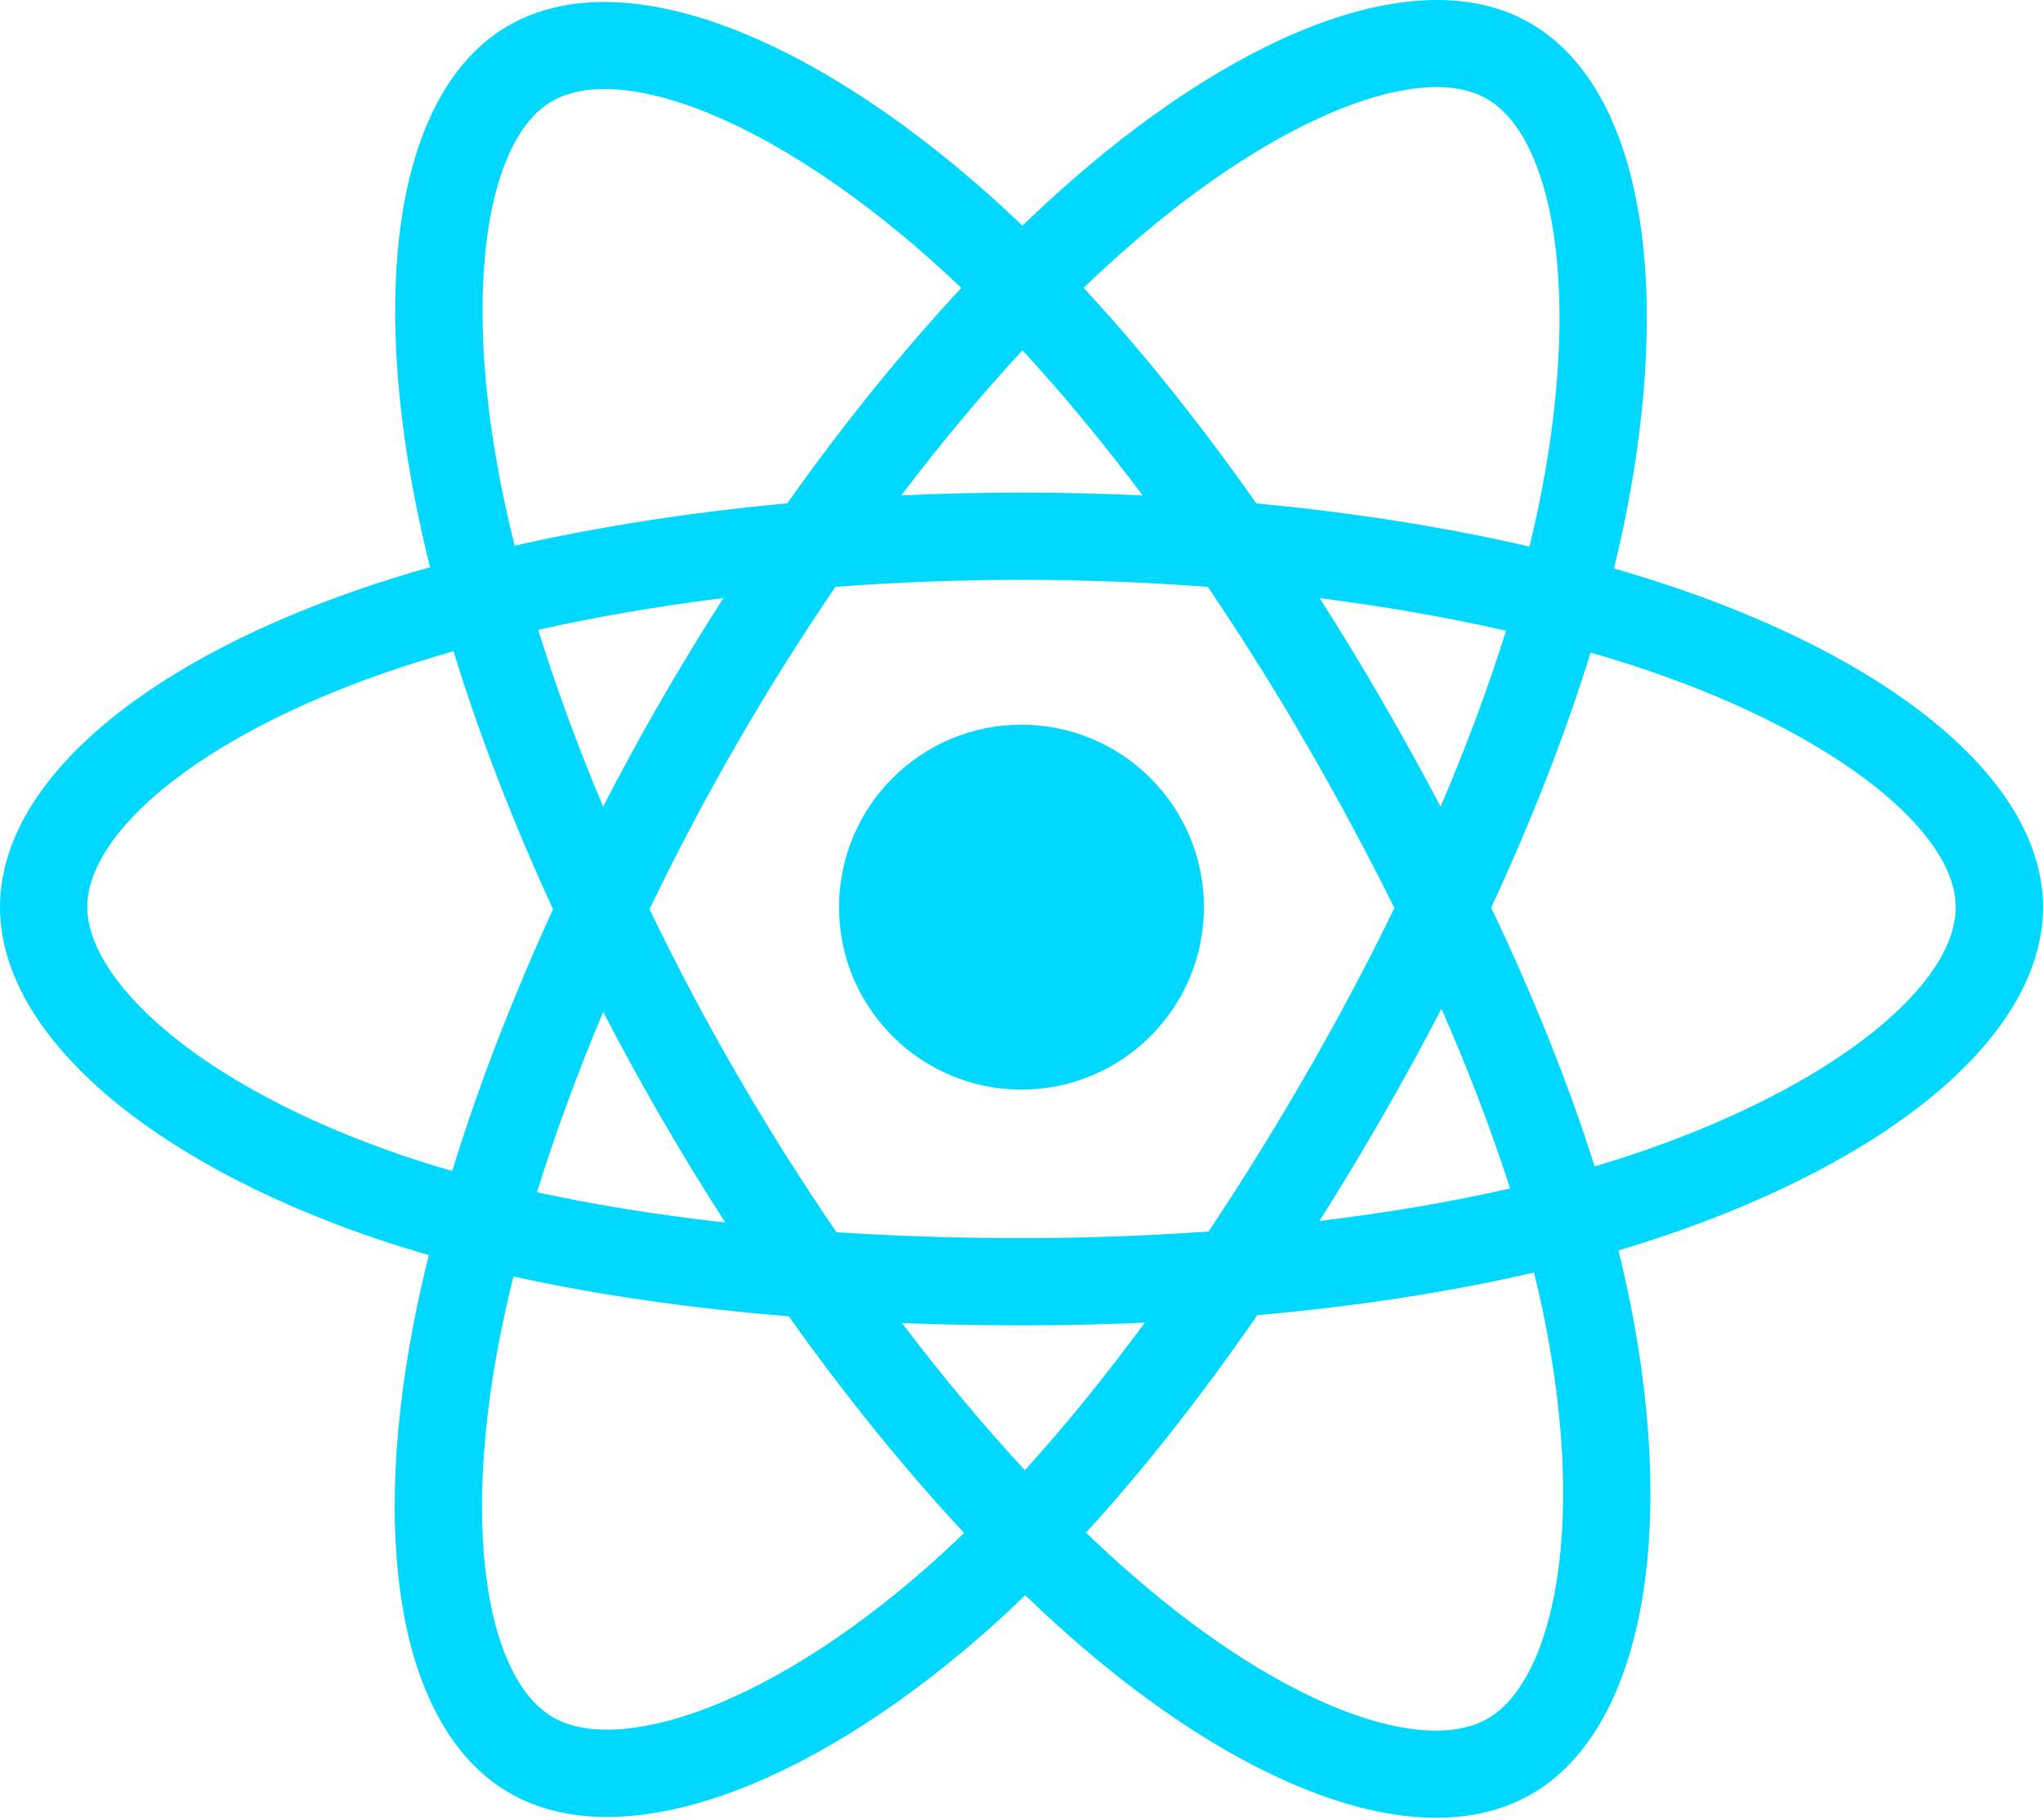
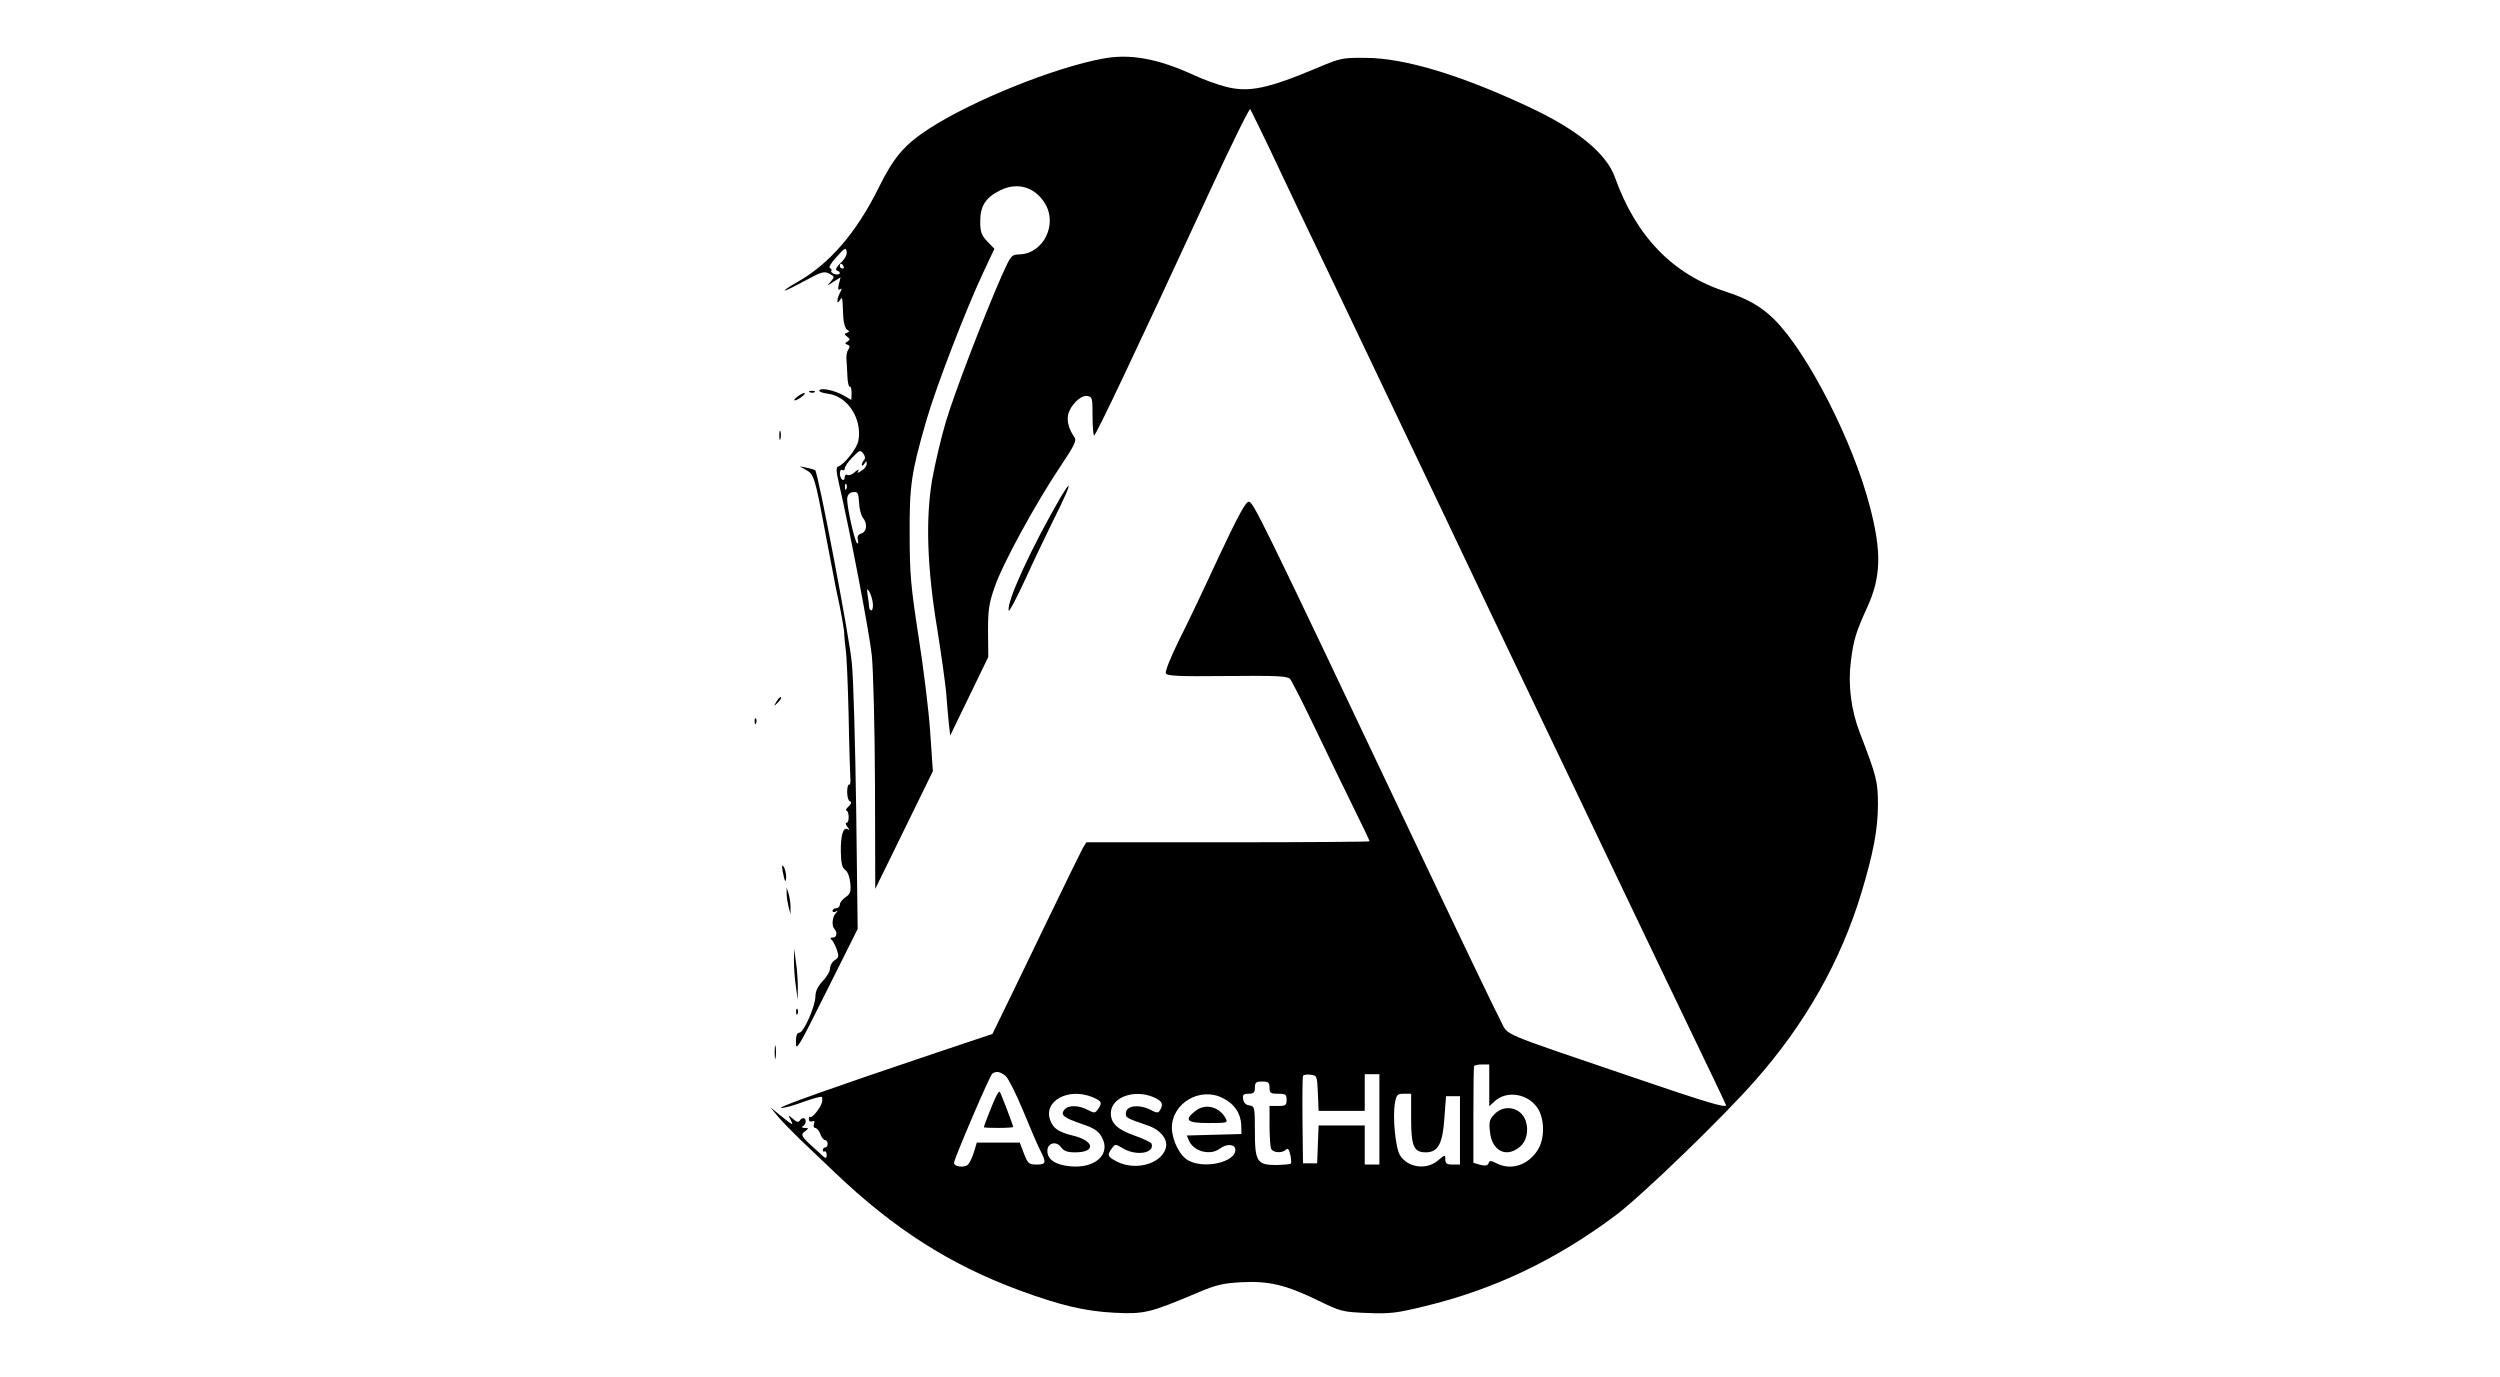
- <svg xmlns="http://www.w3.org/2000/svg" aria-hidden="true" role="img" class="iconify iconify--logos" width="35.93" height="32" preserveAspectRatio="xMidYMid meet" viewBox="0 0 256 228">
-   <path fill="#00D8FF" d="M210.483 73.824a171.49 171.49 0 0 0-8.24-2.597c.465-1.9.893-3.777 1.273-5.621c6.238-30.281 2.16-54.676-11.769-62.708c-13.355-7.7-35.196.329-57.254 19.526a171.23 171.23 0 0 0-6.375 5.848a155.866 155.866 0 0 0-4.241-3.917C100.759 3.829 77.587-4.822 63.673 3.233C50.33 10.957 46.379 33.89 51.995 62.588a170.974 170.974 0 0 0 1.892 8.48c-3.28.932-6.445 1.924-9.474 2.98C17.309 83.498 0 98.307 0 113.668c0 15.865 18.582 31.778 46.812 41.427a145.52 145.52 0 0 0 6.921 2.165a167.467 167.467 0 0 0-2.01 9.138c-5.354 28.2-1.173 50.591 12.134 58.266c13.744 7.926 36.812-.22 59.273-19.855a145.567 145.567 0 0 0 5.342-4.923a168.064 168.064 0 0 0 6.92 6.314c21.758 18.722 43.246 26.282 56.54 18.586c13.731-7.949 18.194-32.003 12.4-61.268a145.016 145.016 0 0 0-1.535-6.842c1.62-.48 3.21-.974 4.76-1.488c29.348-9.723 48.443-25.443 48.443-41.52c0-15.417-17.868-30.326-45.517-39.844Zm-6.365 70.984c-1.4.463-2.836.91-4.3 1.345c-3.24-10.257-7.612-21.163-12.963-32.432c5.106-11 9.31-21.767 12.459-31.957c2.619.758 5.16 1.557 7.61 2.4c23.69 8.156 38.14 20.213 38.14 29.504c0 9.896-15.606 22.743-40.946 31.14Zm-10.514 20.834c2.562 12.94 2.927 24.64 1.23 33.787c-1.524 8.219-4.59 13.698-8.382 15.893c-8.067 4.67-25.32-1.4-43.927-17.412a156.726 156.726 0 0 1-6.437-5.87c7.214-7.889 14.423-17.06 21.459-27.246c12.376-1.098 24.068-2.894 34.671-5.345a134.17 134.17 0 0 1 1.386 6.193ZM87.276 214.515c-7.882 2.783-14.16 2.863-17.955.675c-8.075-4.657-11.432-22.636-6.853-46.752a156.923 156.923 0 0 1 1.869-8.499c10.486 2.32 22.093 3.988 34.498 4.994c7.084 9.967 14.501 19.128 21.976 27.15a134.668 134.668 0 0 1-4.877 4.492c-9.933 8.682-19.886 14.842-28.658 17.94ZM50.35 144.747c-12.483-4.267-22.792-9.812-29.858-15.863c-6.35-5.437-9.555-10.836-9.555-15.216c0-9.322 13.897-21.212 37.076-29.293c2.813-.98 5.757-1.905 8.812-2.773c3.204 10.42 7.406 21.315 12.477 32.332c-5.137 11.18-9.399 22.249-12.634 32.792a134.718 134.718 0 0 1-6.318-1.979Zm12.378-84.26c-4.811-24.587-1.616-43.134 6.425-47.789c8.564-4.958 27.502 2.111 47.463 19.835a144.318 144.318 0 0 1 3.841 3.545c-7.438 7.987-14.787 17.08-21.808 26.988c-12.04 1.116-23.565 2.908-34.161 5.309a160.342 160.342 0 0 1-1.76-7.887Zm110.427 27.268a347.8 347.8 0 0 0-7.785-12.803c8.168 1.033 15.994 2.404 23.343 4.08c-2.206 7.072-4.956 14.465-8.193 22.045a381.151 381.151 0 0 0-7.365-13.322Zm-45.032-43.861c5.044 5.465 10.096 11.566 15.065 18.186a322.04 322.04 0 0 0-30.257-.006c4.974-6.559 10.069-12.652 15.192-18.18ZM82.802 87.83a323.167 323.167 0 0 0-7.227 13.238c-3.184-7.553-5.909-14.98-8.134-22.152c7.304-1.634 15.093-2.97 23.209-3.984a321.524 321.524 0 0 0-7.848 12.897Zm8.081 65.352c-8.385-.936-16.291-2.203-23.593-3.793c2.26-7.3 5.045-14.885 8.298-22.6a321.187 321.187 0 0 0 7.257 13.246c2.594 4.48 5.28 8.868 8.038 13.147Zm37.542 31.03c-5.184-5.592-10.354-11.779-15.403-18.433c4.902.192 9.899.29 14.978.29c5.218 0 10.376-.117 15.453-.343c-4.985 6.774-10.018 12.97-15.028 18.486Zm52.198-57.817c3.422 7.8 6.306 15.345 8.596 22.52c-7.422 1.694-15.436 3.058-23.88 4.071a382.417 382.417 0 0 0 7.859-13.026a347.403 347.403 0 0 0 7.425-13.565Zm-16.898 8.101a358.557 358.557 0 0 1-12.281 19.815a329.4 329.4 0 0 1-23.444.823c-7.967 0-15.716-.248-23.178-.732a310.202 310.202 0 0 1-12.513-19.846h.001a307.41 307.41 0 0 1-10.923-20.627a310.278 310.278 0 0 1 10.89-20.637l-.001.001a307.318 307.318 0 0 1 12.413-19.761c7.613-.576 15.42-.876 23.31-.876H128c7.926 0 15.743.303 23.354.883a329.357 329.357 0 0 1 12.335 19.695a358.489 358.489 0 0 1 11.036 20.54a329.472 329.472 0 0 1-11 20.722Zm22.56-122.124c8.572 4.944 11.906 24.881 6.52 51.026c-.344 1.668-.73 3.367-1.15 5.09c-10.622-2.452-22.155-4.275-34.23-5.408c-7.034-10.017-14.323-19.124-21.64-27.008a160.789 160.789 0 0 1 5.888-5.4c18.9-16.447 36.564-22.941 44.612-18.3ZM128 90.808c12.625 0 22.86 10.235 22.86 22.86s-10.235 22.86-22.86 22.86s-22.86-10.235-22.86-22.86s10.235-22.86 22.86-22.86Z" />
+ <svg xmlns="http://www.w3.org/2000/svg" version="1.0" width="1024pt" height="564pt" viewBox="0 0 1024 564" preserveAspectRatio="xMidYMid meet">
+   <g transform="translate(0,564) scale(0.1,-0.1)" fill="#000000" stroke="none">
+     <path d="M4518 5400 c-197 -36 -531 -170 -711 -286 -103 -67 -146 -117 -209 -245 -91 -183 -201 -311 -335 -386 -32 -18 -53 -33 -48 -33 6 0 43 19 84 41 66 36 77 39 98 28 22 -12 22 -13 6 -32 -18 -20 -18 -20 11 -1 l29 18 -7 -28 c-5 -19 -3 -26 5 -21 8 6 8 2 0 -13 -14 -27 -15 -54 -1 -32 11 16 10 21 14 -68 1 -24 8 -47 15 -52 11 -6 11 -9 0 -13 -12 -4 -11 -7 1 -16 12 -9 13 -12 1 -20 -11 -7 -11 -9 0 -13 10 -3 11 -9 4 -19 -6 -8 -9 -25 -8 -39 1 -14 3 -46 4 -72 1 -26 6 -45 10 -42 4 2 7 -9 7 -25 l-1 -29 -31 18 c-37 21 -93 33 -100 21 -3 -5 13 -11 37 -14 80 -11 139 -103 123 -192 -6 -32 -57 -97 -83 -106 -9 -3 -8 -20 3 -68 45 -194 125 -611 135 -706 6 -63 12 -292 13 -533 l1 -423 118 241 118 241 -11 162 c-6 89 -28 266 -48 392 -31 202 -36 253 -36 415 -1 202 6 252 69 470 38 132 161 452 232 603 l46 98 -29 30 c-24 25 -29 39 -29 82 0 64 22 98 83 128 70 34 141 13 182 -54 53 -86 -6 -205 -103 -209 -35 -1 -36 -3 -76 -92 -75 -172 -190 -471 -226 -591 -20 -66 -45 -174 -57 -240 -27 -161 -21 -358 21 -612 16 -100 32 -215 36 -255 3 -40 8 -97 11 -127 l6 -54 78 161 78 161 -1 103 c0 88 3 115 27 183 31 93 168 343 269 494 57 85 68 107 58 120 -22 31 -32 65 -26 92 9 39 51 81 78 77 21 -3 22 -8 22 -80 0 -42 3 -79 6 -82 5 -6 163 327 475 1002 87 188 161 339 165 335 3 -5 40 -80 82 -168 41 -88 178 -376 305 -640 126 -264 314 -658 417 -875 103 -217 268 -564 367 -770 99 -206 245 -512 325 -680 80 -168 215 -449 299 -624 85 -176 154 -321 154 -323 0 -12 -79 11 -386 116 -555 189 -504 167 -537 229 -16 29 -179 369 -362 755 -622 1312 -652 1372 -670 1372 -13 0 -45 -60 -125 -230 -58 -126 -132 -281 -164 -344 -31 -63 -54 -121 -51 -128 4 -12 46 -14 250 -12 204 2 248 0 259 -12 7 -8 55 -102 106 -209 51 -107 122 -253 157 -324 35 -70 63 -130 63 -132 0 -2 -261 -4 -580 -4 l-580 0 -14 -22 c-7 -13 -76 -153 -152 -311 -77 -159 -157 -326 -179 -370 l-40 -82 -230 -77 c-431 -145 -647 -222 -636 -226 7 -2 46 8 87 23 41 15 77 25 80 22 3 -3 3 -14 0 -25 -8 -24 -41 -64 -48 -57 -2 3 -5 -1 -5 -9 0 -8 6 -12 14 -9 9 4 11 0 7 -11 -3 -9 -1 -16 5 -16 6 0 16 -11 21 -25 5 -14 14 -25 20 -25 5 0 10 -7 10 -15 0 -8 -4 -15 -10 -15 -5 0 -10 -5 -10 -11 0 -5 4 -8 8 -5 4 2 8 -4 8 -15 0 -17 -4 -16 -30 9 -76 68 -79 73 -59 88 17 13 17 13 -2 14 -11 1 -14 4 -7 7 14 5 17 33 3 33 -6 0 -13 -5 -16 -11 -5 -7 -14 -4 -27 8 -21 18 -21 18 -8 -7 11 -21 6 -19 -36 15 l-49 40 33 -40 c19 -22 58 -62 87 -90 29 -27 94 -90 146 -139 240 -229 470 -376 754 -481 168 -62 270 -86 390 -92 121 -6 144 -1 340 82 75 32 105 39 180 43 112 6 183 -11 314 -75 93 -45 100 -47 202 -51 92 -4 121 0 232 27 287 69 542 191 786 374 104 78 437 399 570 551 205 232 350 488 435 768 49 163 68 261 68 363 0 93 -5 114 -75 296 -35 90 -48 196 -36 289 11 88 20 119 66 220 58 125 61 228 12 415 -68 264 -254 629 -390 765 -54 54 -110 86 -199 115 -217 70 -368 225 -455 468 -35 99 -155 197 -355 290 -280 131 -507 199 -665 200 -94 1 -105 -1 -190 -37 -213 -90 -290 -106 -385 -81 -35 9 -93 30 -129 47 -148 68 -262 89 -373 68z m-1075 -837 c-17 -17 -23 -28 -15 -31 20 -6 13 -21 -8 -15 -11 3 -18 9 -15 13 3 5 0 10 -6 12 -6 2 6 23 28 46 33 37 38 40 41 21 2 -12 -7 -30 -25 -46z m12 -13 c3 -5 1 -10 -4 -10 -6 0 -11 5 -11 10 0 6 2 10 4 10 3 0 8 -4 11 -10z m84 -794 c-5 -6 -9 -15 -9 -20 0 -6 5 -4 10 4 9 13 10 13 10 0 0 -8 -9 -21 -21 -28 -17 -11 -20 -11 -13 0 4 7 -2 5 -14 -5 -11 -11 -26 -16 -31 -12 -6 3 -11 -1 -11 -10 0 -9 -4 -13 -10 -10 -5 3 -10 15 -10 26 0 11 5 17 10 14 6 -3 10 -1 10 6 0 7 14 28 32 46 29 30 32 31 44 15 8 -10 9 -21 3 -26z m-72 -118 c-3 -8 -6 -5 -6 6 -1 11 2 17 5 13 3 -3 4 -12 1 -19z m52 -60 c1 -23 8 -49 15 -58 20 -24 17 -58 -6 -65 -14 -5 -18 -13 -14 -27 3 -13 1 -17 -4 -12 -10 10 -40 143 -40 179 0 14 7 25 18 28 26 5 28 2 31 -45z m56 -408 c2 -16 -1 -30 -6 -30 -5 0 -9 6 -9 14 0 7 -3 29 -6 47 -4 28 -3 31 6 17 6 -10 13 -31 15 -48z m2525 -1975 l0 -86 22 20 c50 47 140 31 178 -31 27 -44 27 -122 0 -166 -39 -64 -110 -88 -170 -57 -24 12 -29 12 -33 0 -4 -10 -14 -11 -34 -6 l-28 8 0 194 c0 107 1 197 3 202 2 4 16 7 33 7 l29 0 0 -85z m-1981 38 c11 -10 43 -73 71 -141 28 -68 59 -141 70 -162 27 -53 25 -60 -14 -60 -31 0 -36 4 -52 45 l-17 45 -88 0 -88 0 -12 -40 c-7 -22 -18 -45 -25 -51 -17 -14 -60 -7 -56 10 7 31 147 357 156 363 17 12 32 9 55 -9z m1279 -70 l3 -73 94 0 95 0 0 75 0 75 30 0 30 0 0 -185 0 -185 -30 0 -30 0 0 80 0 80 -95 0 -94 0 -3 -77 -3 -78 -29 0 -29 0 -2 175 c-1 96 0 179 2 183 3 5 17 7 31 5 26 -3 27 -5 30 -75z m-198 22 c0 -22 4 -25 35 -25 31 0 35 -3 35 -25 0 -22 -4 -25 -35 -25 l-35 0 0 -79 c0 -44 3 -86 6 -95 7 -18 45 -21 61 -5 8 8 13 2 18 -21 4 -17 5 -34 2 -36 -3 -3 -28 -5 -57 -6 -81 0 -90 13 -90 138 0 99 -1 103 -22 106 -15 2 -24 11 -26 26 -3 18 1 22 22 22 21 0 26 5 26 25 0 21 5 25 30 25 25 0 30 -4 30 -25z m-725 -39 c38 -16 41 -23 22 -50 -12 -16 -15 -16 -42 -2 -38 20 -79 20 -95 1 -18 -22 -4 -33 72 -59 48 -16 66 -28 80 -52 41 -70 -25 -132 -130 -121 -60 6 -92 28 -92 63 0 33 37 42 56 15 12 -16 26 -21 58 -21 87 0 79 48 -11 69 -57 14 -79 29 -91 62 -30 79 74 136 173 95z m250 0 c35 -15 42 -29 26 -54 -7 -12 -14 -11 -40 3 -44 22 -95 17 -99 -11 -3 -22 -1 -23 92 -55 53 -19 83 -60 70 -95 -22 -64 -127 -90 -201 -51 -37 20 -39 25 -19 53 14 19 15 19 46 0 55 -32 129 -20 117 19 -2 6 -32 20 -68 33 -72 25 -99 51 -99 92 0 65 94 100 175 66z m284 -4 c47 -23 73 -62 75 -109 l1 -38 -112 -3 -112 -3 10 -23 c20 -43 87 -60 125 -31 29 22 64 19 64 -5 0 -50 -125 -79 -191 -44 -36 18 -68 82 -69 134 0 102 116 170 209 122z m771 -84 c0 -113 11 -138 60 -138 50 0 69 35 76 138 l7 92 28 0 29 0 0 -140 0 -140 -30 0 c-24 0 -30 4 -30 21 0 20 -1 20 -31 -5 -46 -39 -122 -29 -154 21 -19 29 -32 159 -21 217 6 32 10 36 36 36 l30 0 0 -102z" />
+     <path d="M6120 1075 c-19 -20 -22 -31 -17 -72 8 -76 65 -106 119 -63 31 23 41 68 27 110 -20 55 -88 69 -129 25z" />
+     <path d="M4082 1153 c-10 -17 -52 -124 -52 -130 0 -2 27 -3 60 -3 33 0 60 2 60 4 0 6 -51 141 -55 144 -2 2 -8 -5 -13 -15z" />
+     <path d="M4897 1090 c-49 -38 -36 -50 53 -50 75 0 80 1 71 18 -26 49 -83 64 -124 32z" />
+     <path d="M3318 4033 c7 -3 16 -2 19 1 4 3 -2 6 -13 5 -11 0 -14 -3 -6 -6z" />
+     <path d="M3266 4015 c-11 -8 -16 -15 -10 -15 5 0 18 7 28 15 11 8 16 15 10 15 -5 0 -18 -7 -28 -15z" />
+     <path d="M3192 3855 c0 -16 2 -22 5 -12 2 9 2 23 0 30 -3 6 -5 -1 -5 -18z" />
+     <path d="M3302 3715 c32 -18 36 -30 78 -255 17 -91 37 -194 44 -230 21 -94 35 -173 34 -190 0 -8 3 -35 6 -60 4 -25 9 -146 12 -270 2 -124 6 -239 7 -257 2 -17 -1 -29 -5 -27 -4 3 -8 -10 -8 -30 0 -19 5 -36 11 -38 8 -3 6 -10 -5 -21 -10 -9 -14 -17 -9 -17 4 0 9 -11 9 -25 1 -14 -3 -25 -8 -25 -6 0 -4 -8 3 -17 9 -10 9 -14 2 -10 -19 12 -30 -23 -29 -91 1 -48 5 -67 19 -76 10 -8 18 -30 20 -55 3 -34 -1 -44 -20 -56 -13 -9 -23 -22 -23 -30 0 -8 -7 -15 -15 -15 -8 0 -15 -5 -15 -11 0 -5 6 -7 13 -3 10 6 10 4 0 -7 -14 -14 -17 -51 -6 -63 14 -14 11 -36 -5 -36 -10 0 -13 -3 -7 -8 6 -4 15 -22 22 -40 10 -29 9 -34 -8 -45 -10 -6 -19 -21 -19 -33 0 -12 -13 -35 -30 -52 -20 -22 -30 -42 -30 -63 0 -40 -48 -149 -66 -149 -10 0 -14 -13 -14 -41 0 -38 12 -17 126 212 l127 254 -6 485 c-4 267 -11 539 -18 605 -9 102 -138 779 -150 789 -2 2 -17 6 -34 10 l-30 6 27 -15z" />
+     <path d="M4347 3608 c-123 -212 -226 -436 -215 -469 2 -6 32 51 67 127 35 77 86 183 113 238 51 102 70 146 64 146 -2 0 -15 -19 -29 -42z" />
+     <path d="M3181 2767 c-13 -21 -12 -21 5 -5 10 10 16 20 13 22 -3 3 -11 -5 -18 -17z" />
+     <path d="M3091 2684 c0 -11 3 -14 6 -6 3 7 2 16 -1 19 -3 4 -6 -2 -5 -13z" />
+     <path d="M3206 2070 c8 -43 14 -51 14 -19 0 13 -5 31 -10 39 -7 11 -8 5 -4 -20z" />
+     <path d="M3222 1980 c0 -14 4 -38 8 -55 l8 -30 0 30 c0 17 -4 41 -8 55 l-8 25 0 -25z" />
+     <path d="M3252 1705 c0 -27 3 -75 8 -105 l7 -55 1 50 c0 28 -3 75 -8 105 l-7 55 -1 -50z" />
+     <path d="M3261 1494 c0 -11 3 -14 6 -6 3 7 2 16 -1 19 -3 4 -6 -2 -5 -13z" />
+     <path d="M3173 1330 c0 -25 2 -35 4 -22 2 12 2 32 0 45 -2 12 -4 2 -4 -23z" />
+   </g>
</svg>
